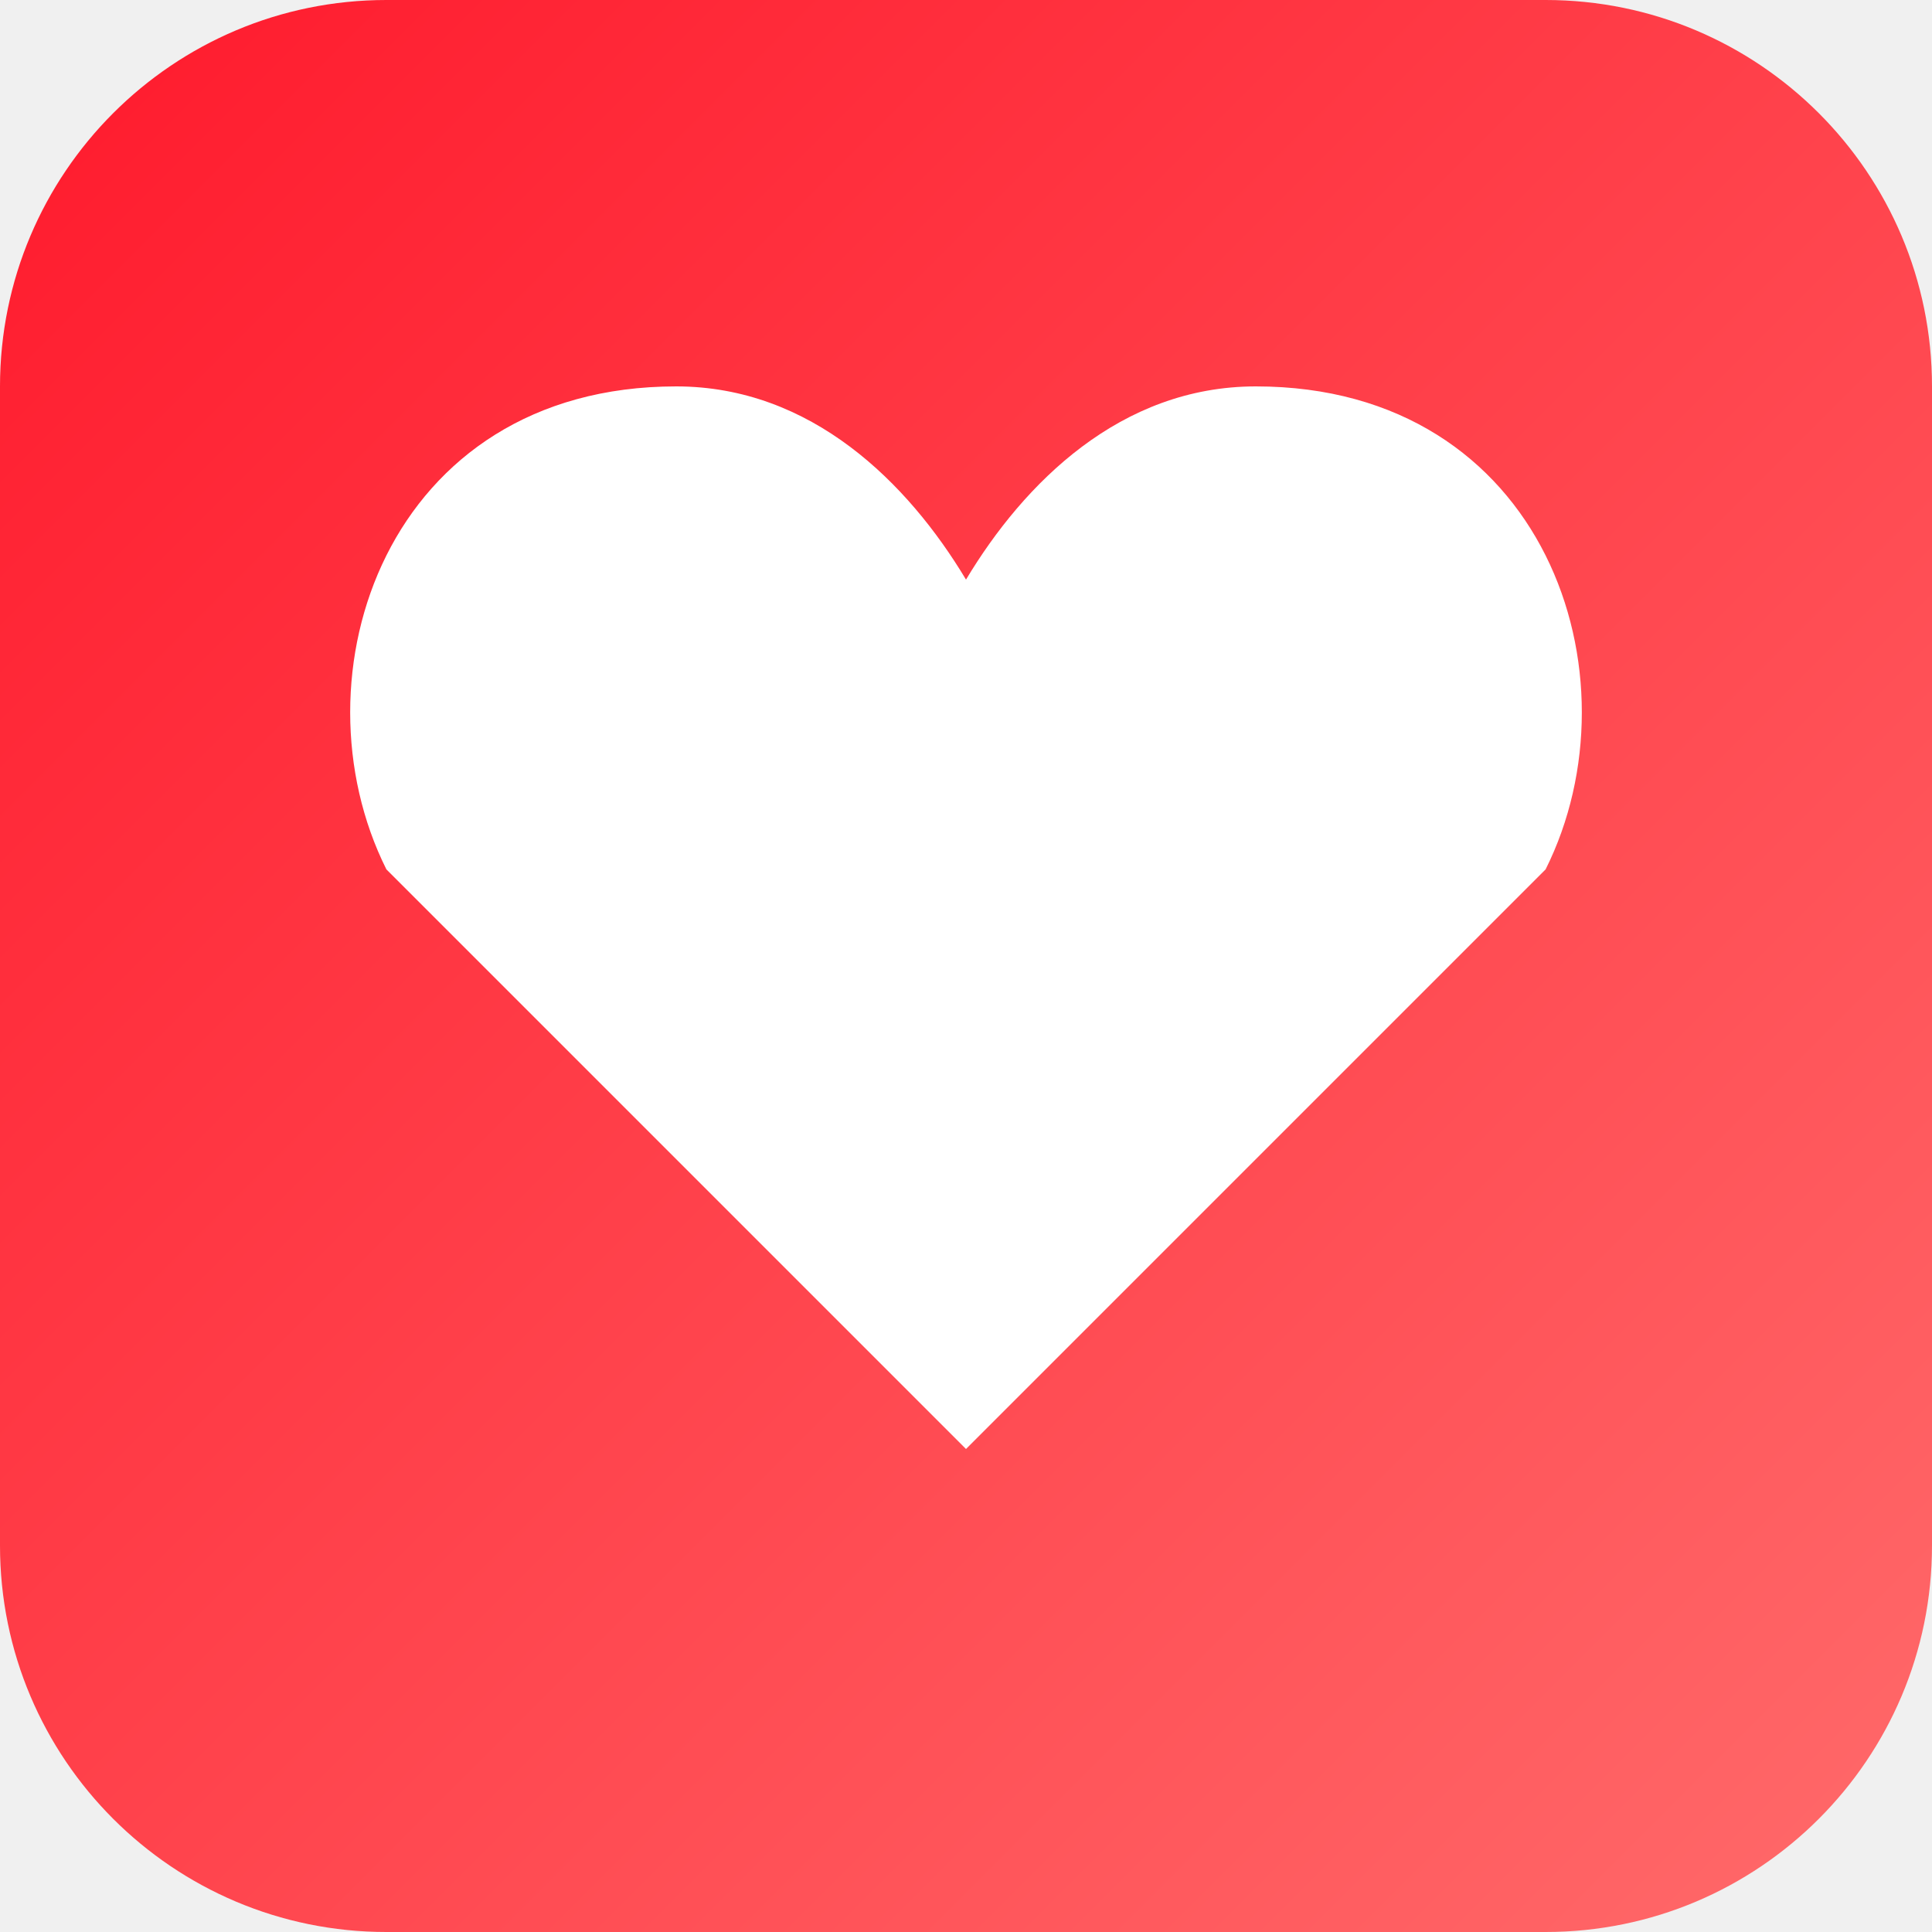
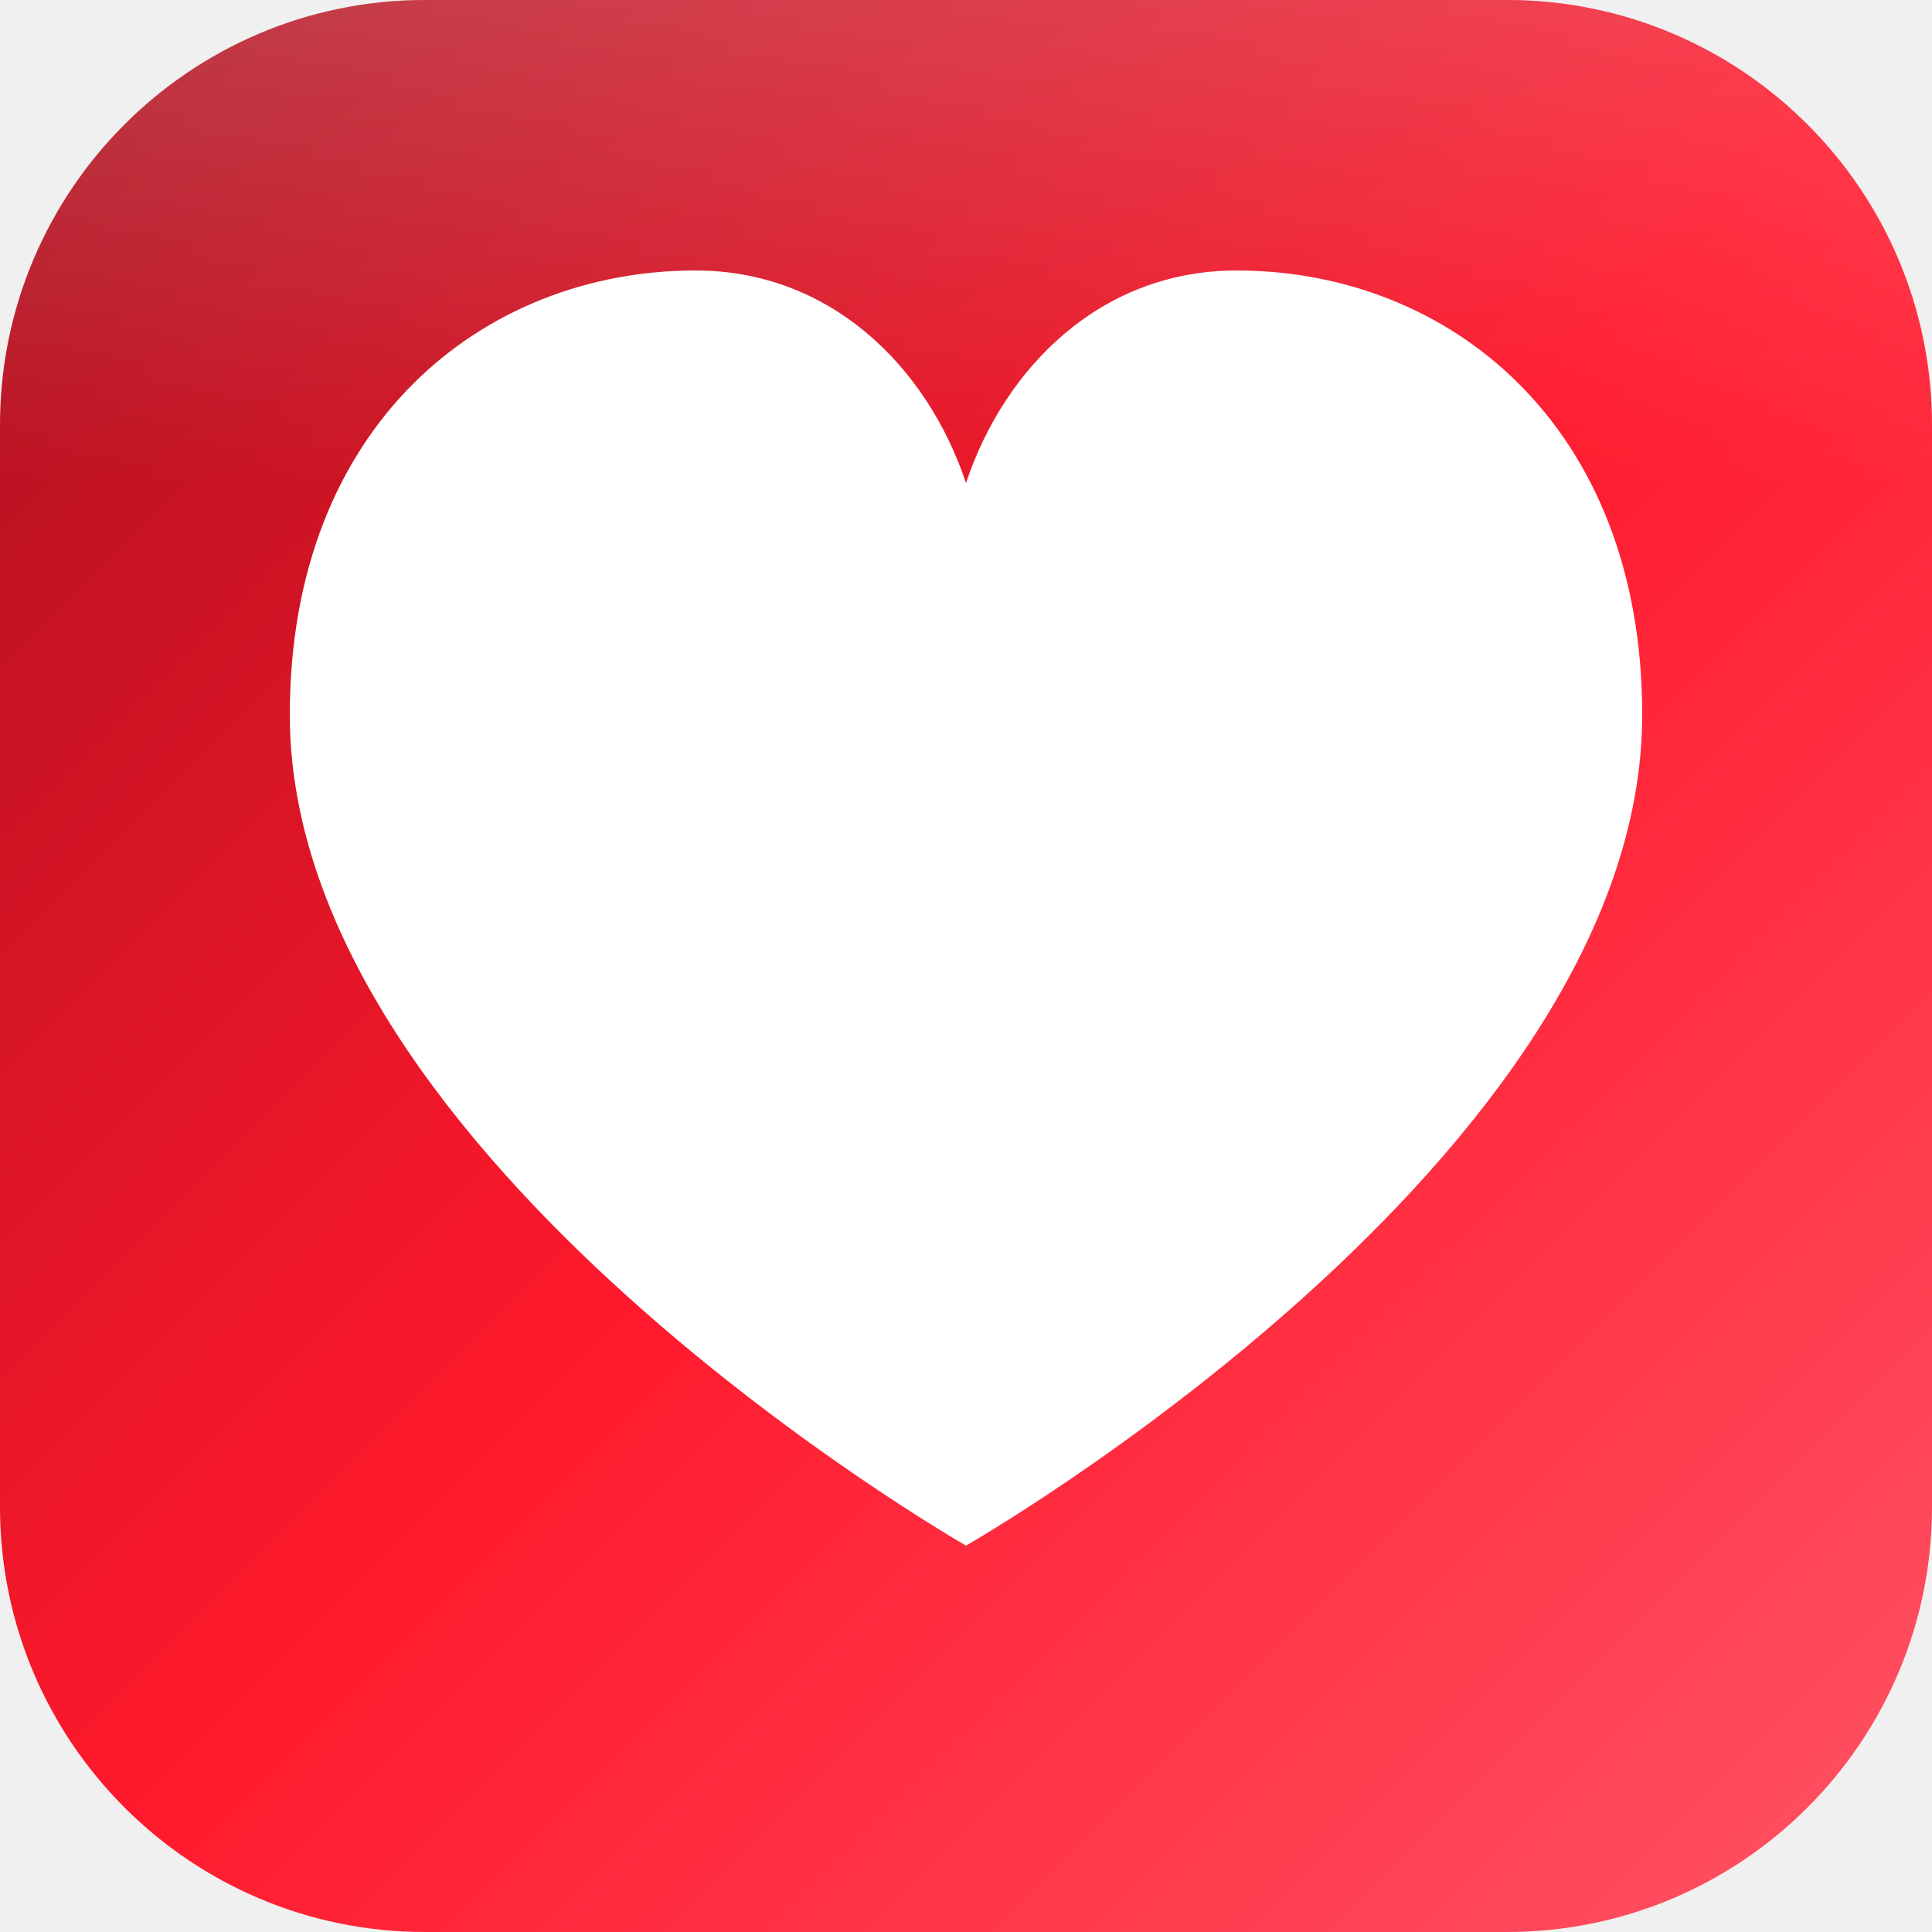
<svg xmlns="http://www.w3.org/2000/svg" width="384" height="384" viewBox="0 0 100 100">
  <defs>
-     <linearGradient id="g" x1="0%" y1="0%" x2="100%" y2="100%">
-       <stop offset="0%" style="stop-color:#FF192C" />
-       <stop offset="100%" style="stop-color:#ff6b6b" />
+     <linearGradient id="bg" x1="0%" y1="0%" x2="100%" y2="100%">
+       <stop offset="0%" stop-color="#a8101e" />
+       <stop offset="50%" stop-color="#FF192C" />
+       <stop offset="100%" stop-color="#ff5566" />
+     </linearGradient>
+     <linearGradient id="shine" x1="0%" y1="0%" x2="0%" y2="100%">
+       <stop offset="0%" stop-color="white" stop-opacity="0.18" />
+       <stop offset="50%" stop-color="white" stop-opacity="0" />
    </linearGradient>
  </defs>
-   <rect width="100" height="100" rx="20" fill="url(#g)" />
-   <path d="M50 75 L20 45 C15 35 20 20 35 20 C42 20 47 25 50 30 C53 25 58 20 65 20 C80 20 85 35 80 45 Z" fill="white" />
+   <rect width="100" height="100" rx="22" fill="url(#bg)" />
+   <rect width="100" height="50" rx="22" fill="url(#shine)" />
+   <path d="M50 80 C50 80 15 60 15 37 C15 22 25 14 36 14 C43 14 48 19 50 25 C52 19 57 14 64 14 C75 14 85 22 85 37 C85 60 50 80 50 80 Z" fill="white" />
</svg>
